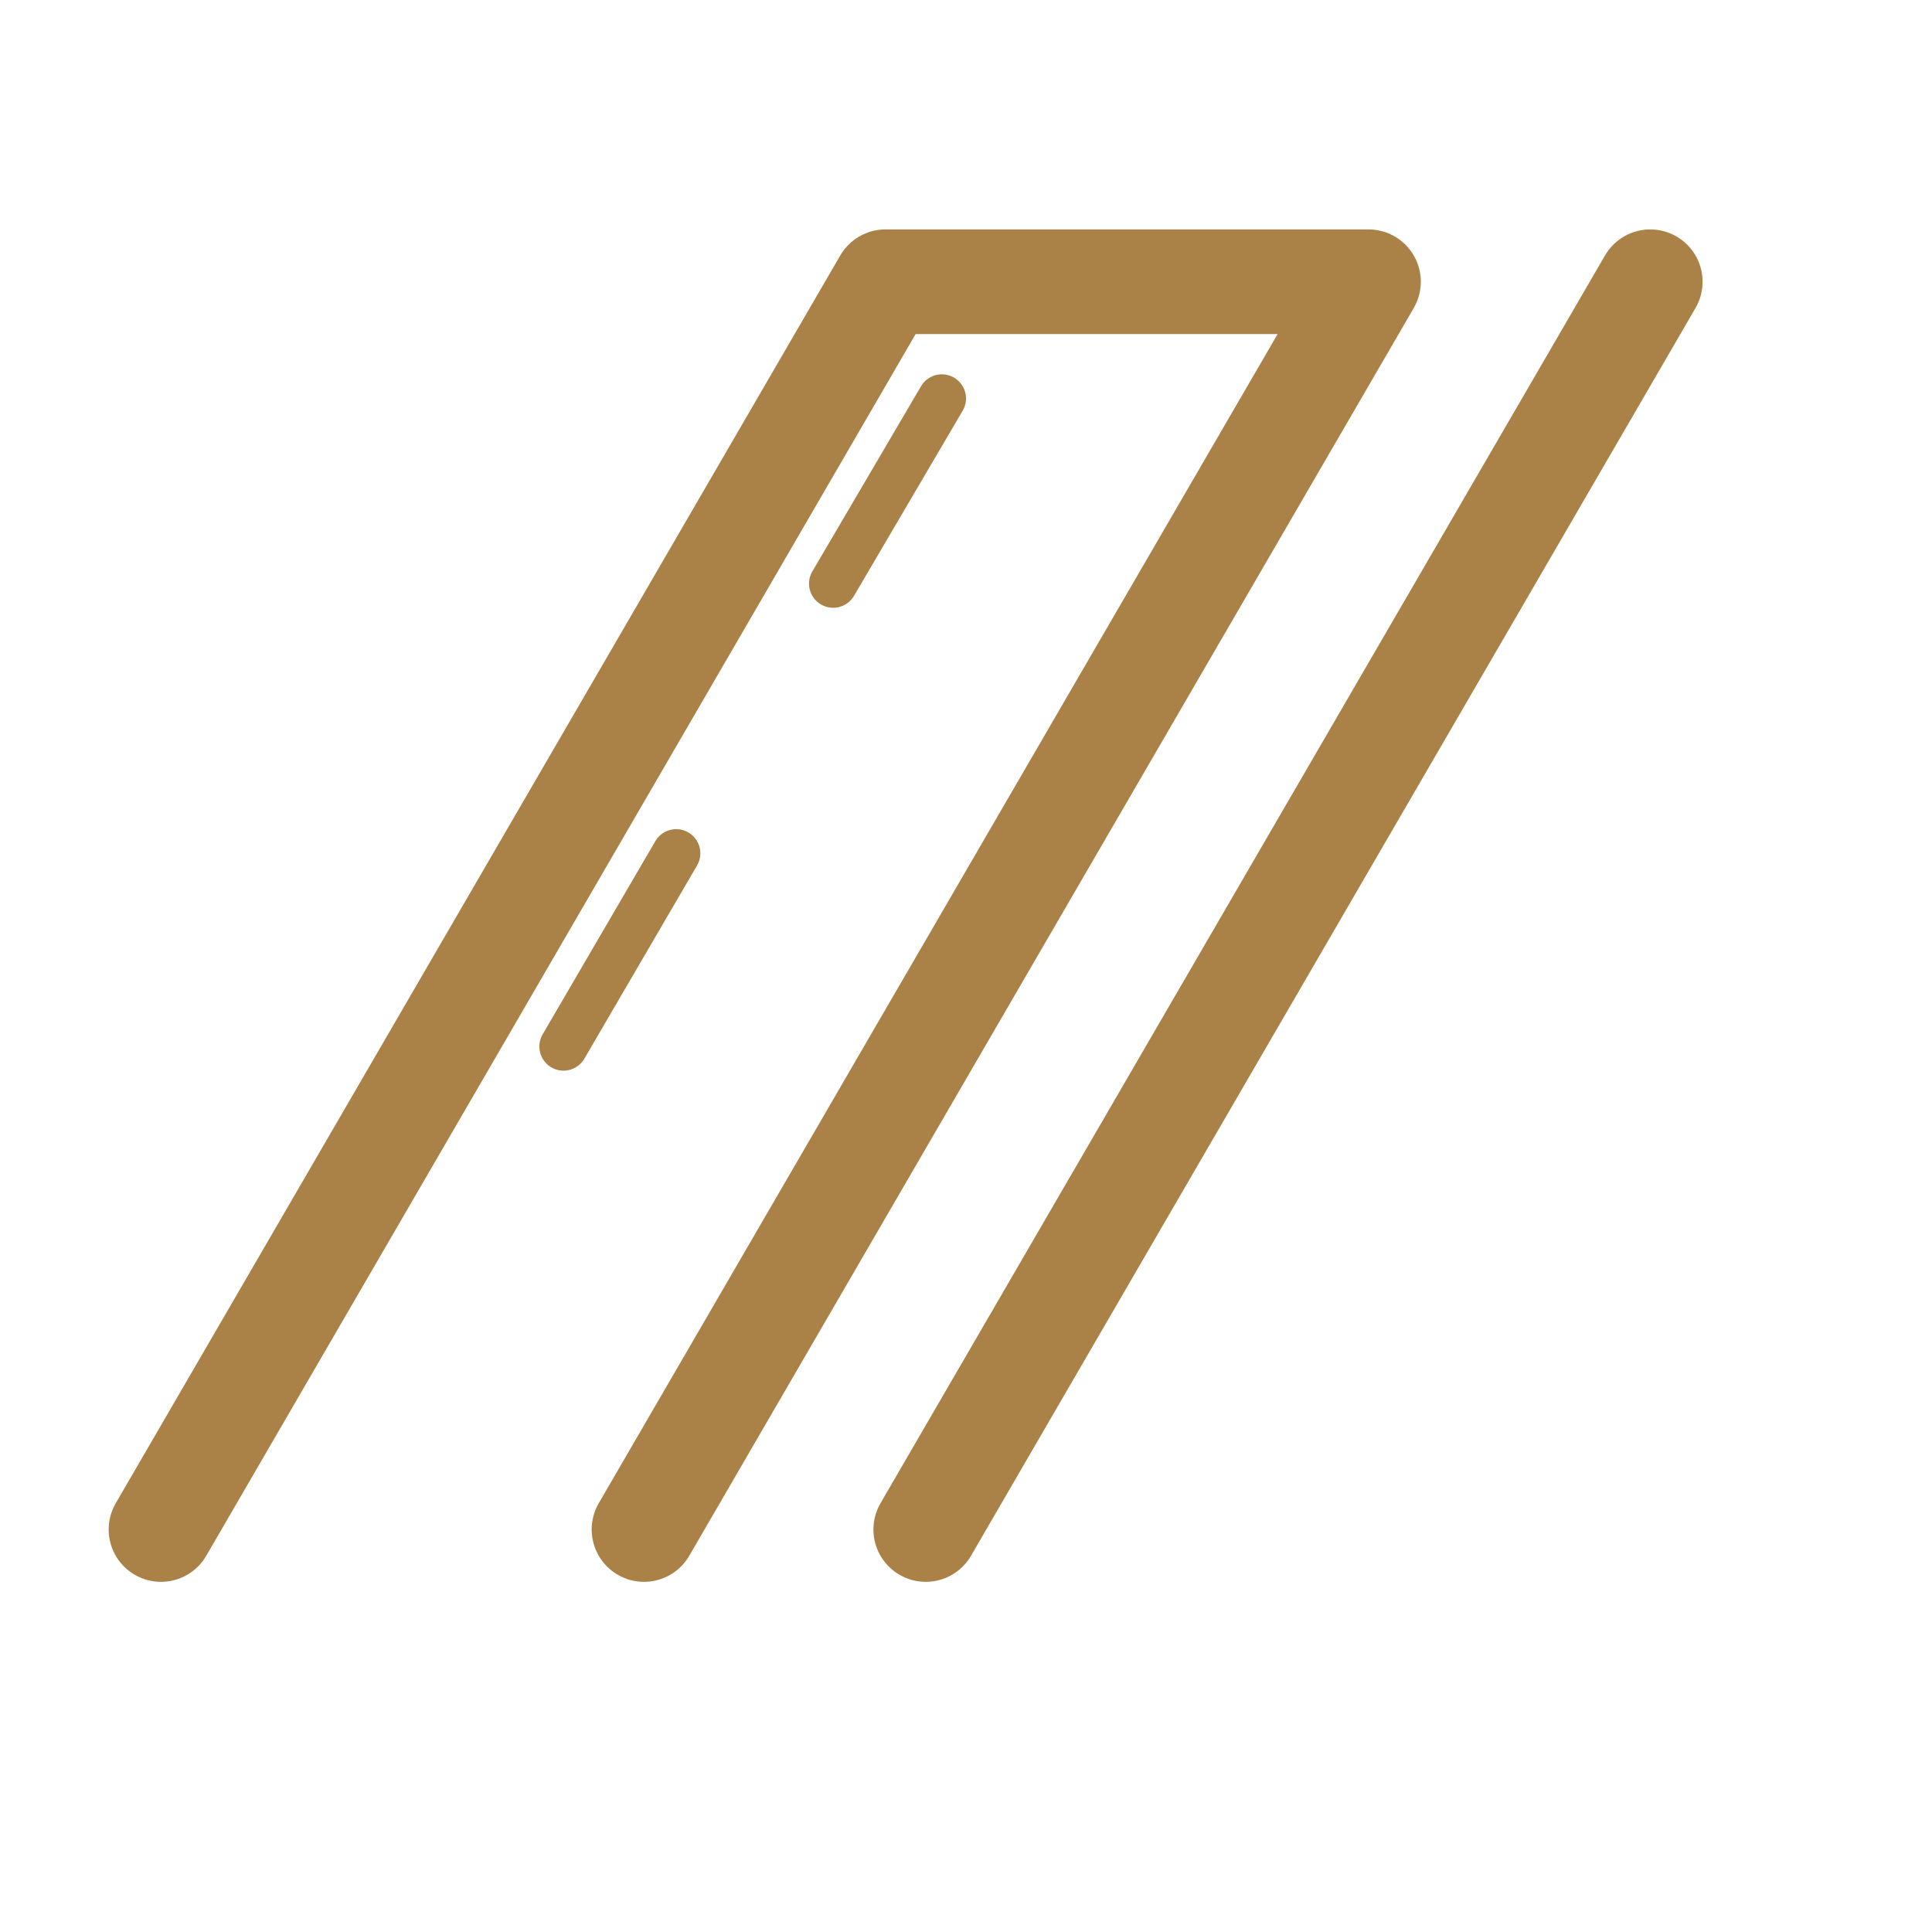
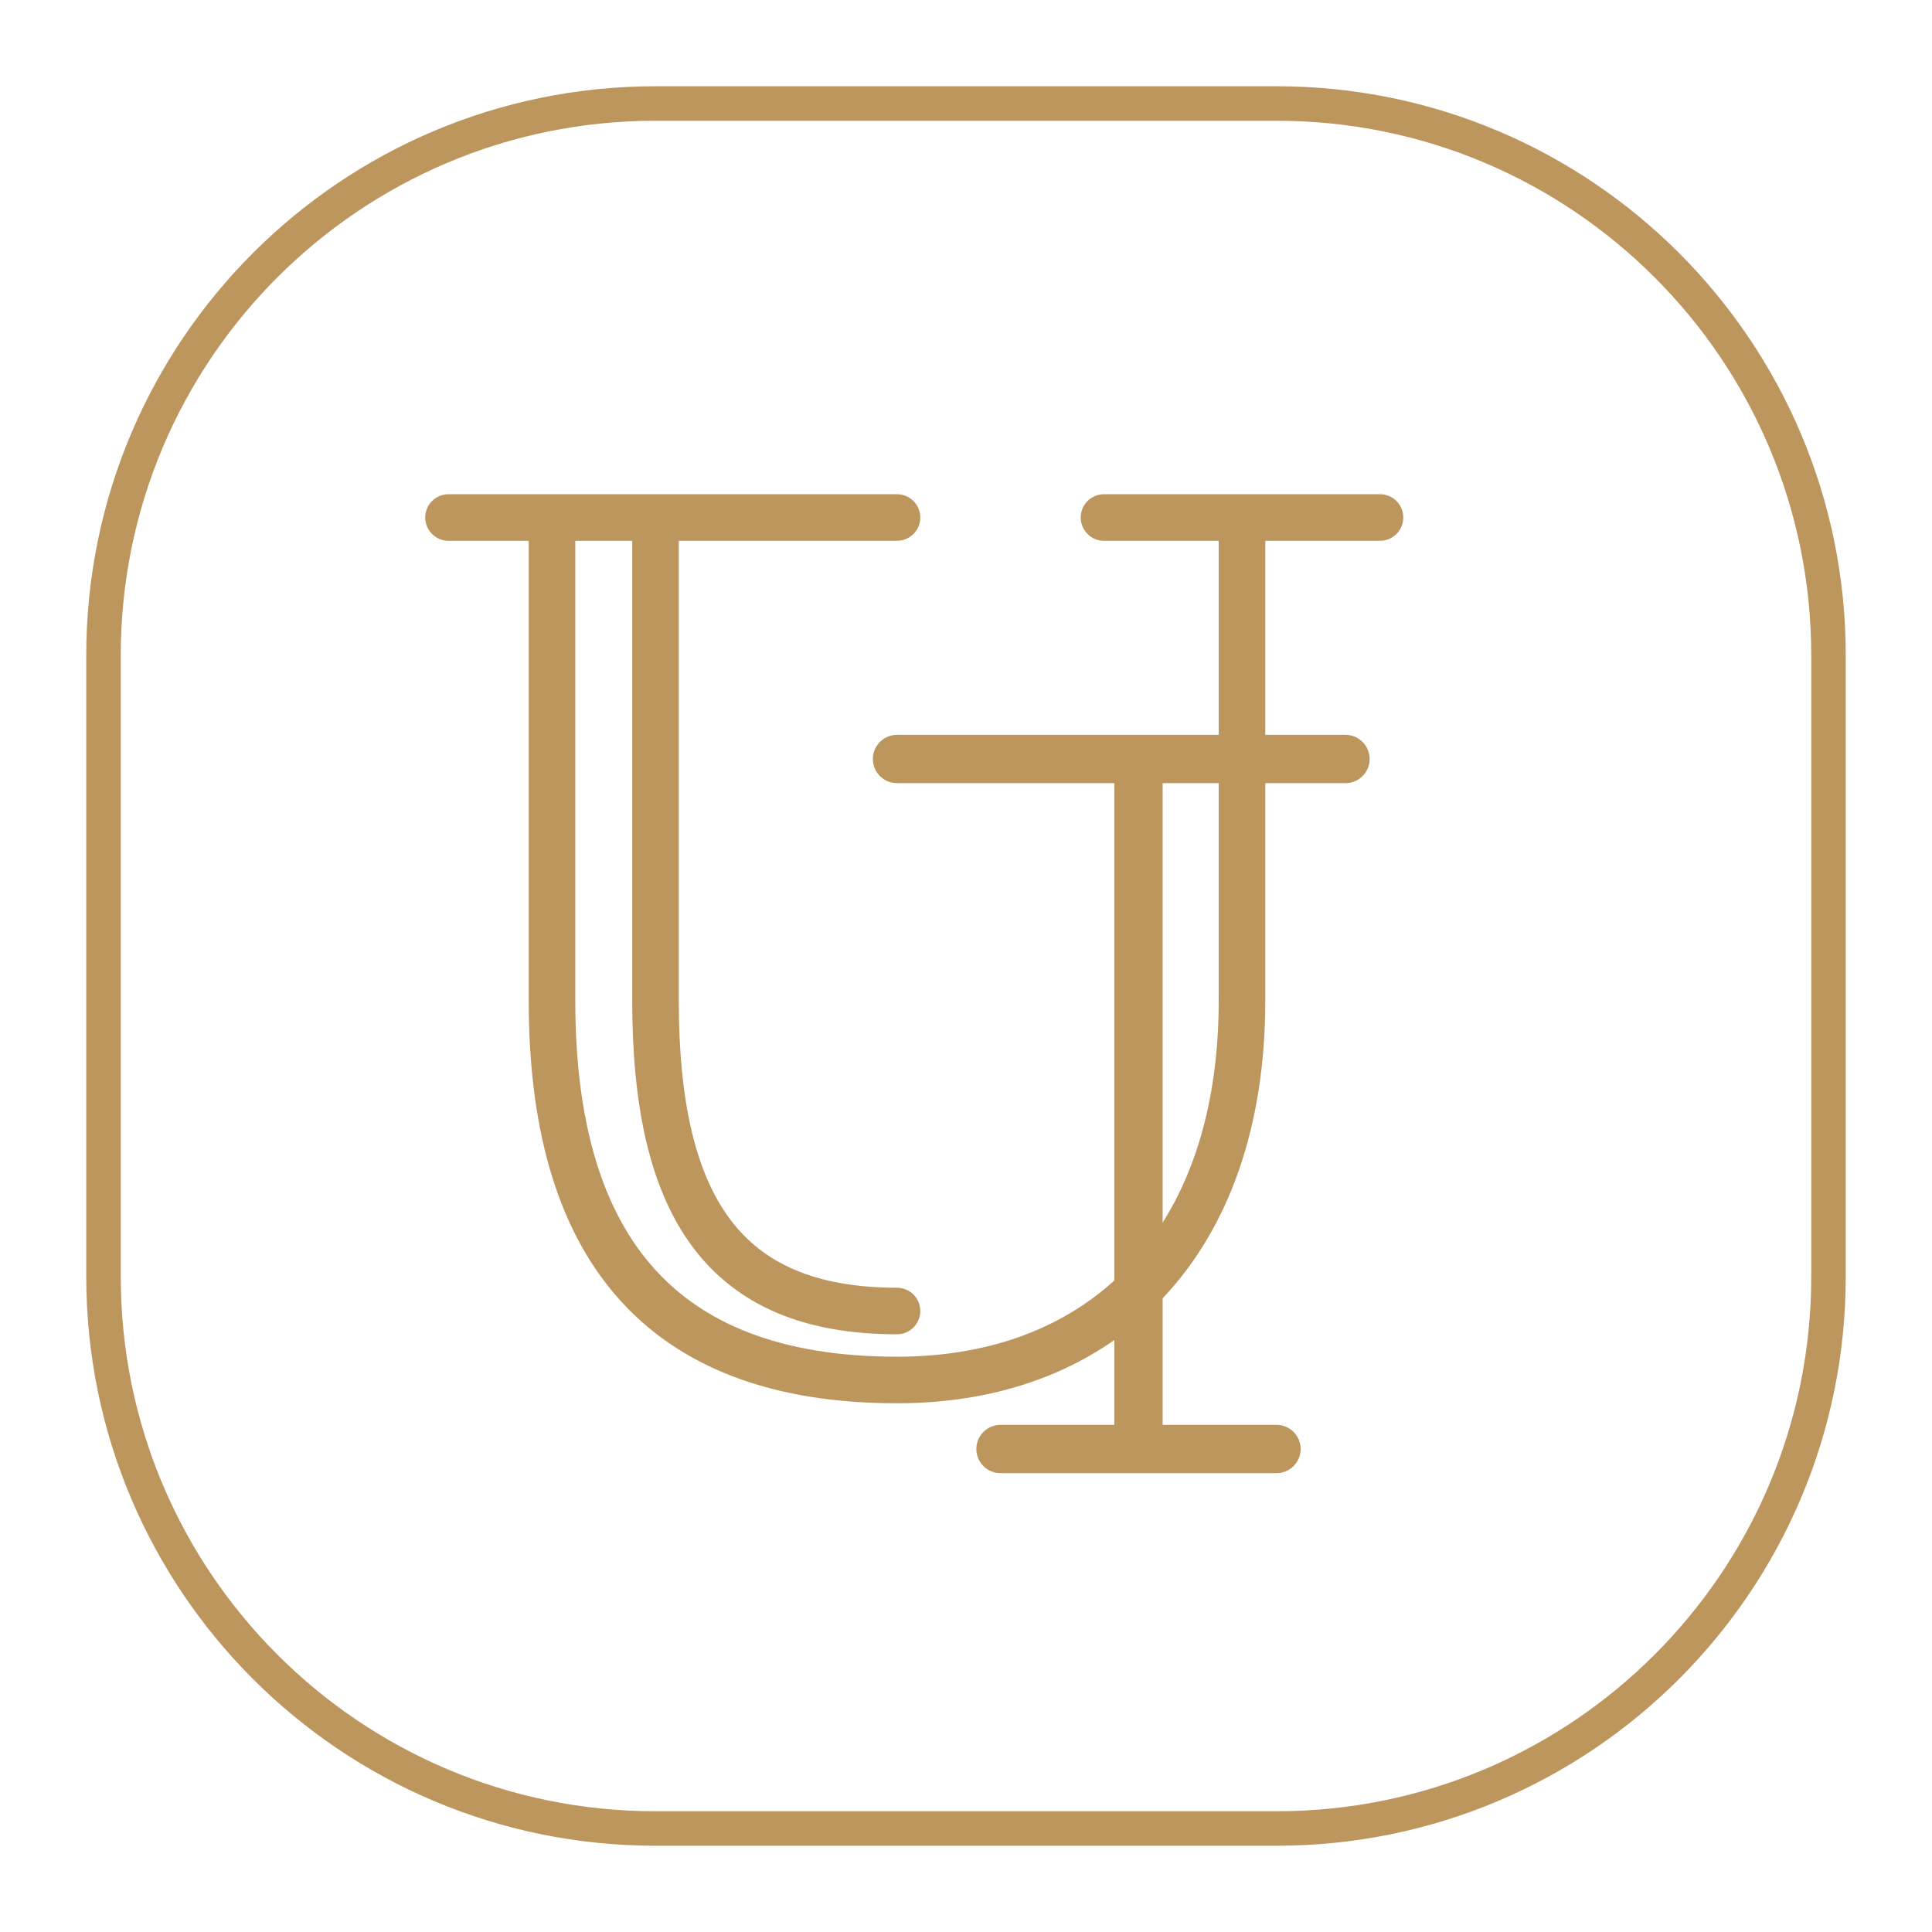
- <svg xmlns="http://www.w3.org/2000/svg" viewBox="0 0 48 48">
-   <path d="M4 38 22 7h12L16 38M23 38 41 7" fill="none" stroke="#aa8147" stroke-width="2.6" stroke-linecap="round" stroke-linejoin="round" />
-   <path d="m14 26 2.8-4.8m3.9-6.7 2.7-4.6" fill="none" stroke="#aa8147" stroke-width="1.2" stroke-linecap="round" />
+ <svg xmlns="http://www.w3.org/2000/svg" viewBox="0 0 56 56">
+   <rect x="3" y="3" width="50" height="50" rx="16" fill="none" stroke="#bd965e" />
+   <path d="M13 15h13m-10 0v14c0 7 3 11 10 11 6 0 10-4 10-11V15m-4 0h8M19 15v14c0 6 2 9 7 9" fill="none" stroke="#bd965e" stroke-width="1.35" stroke-linecap="round" />
+   <path d="M26 22h13m-6 0v20m-4 0h8" fill="none" stroke="#bd965e" stroke-width="1.4" stroke-linecap="round" />
</svg>
